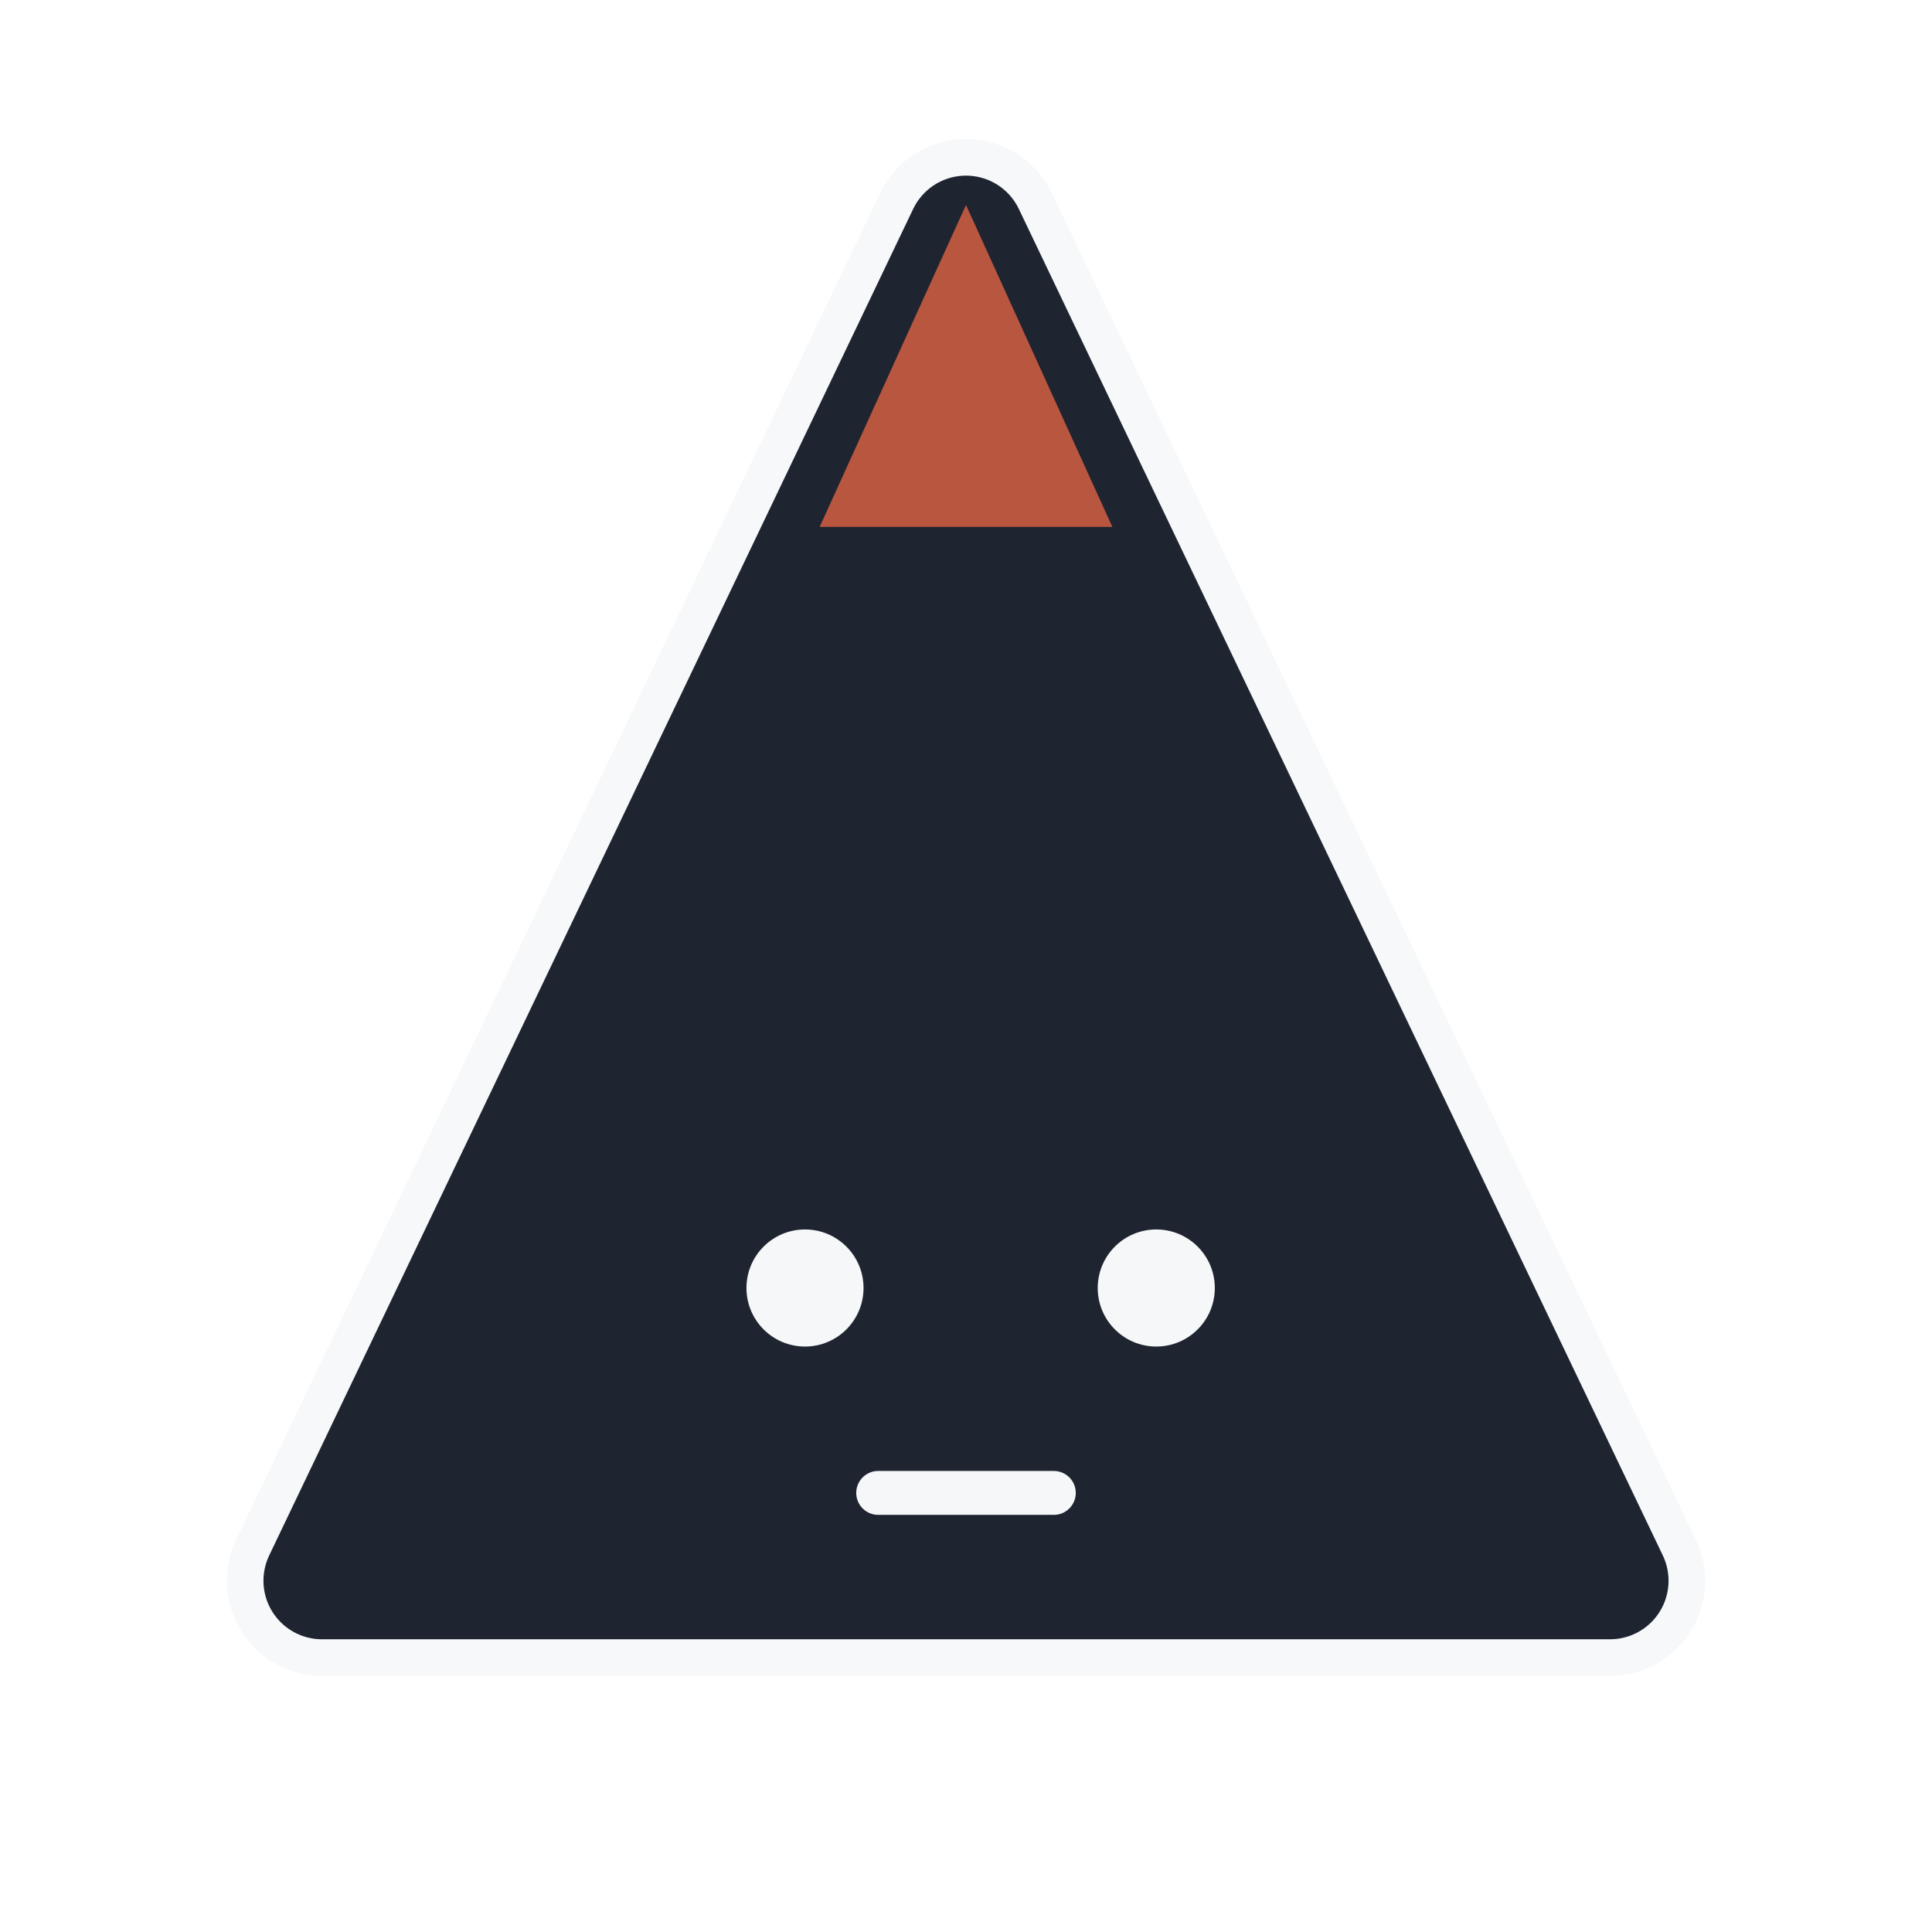
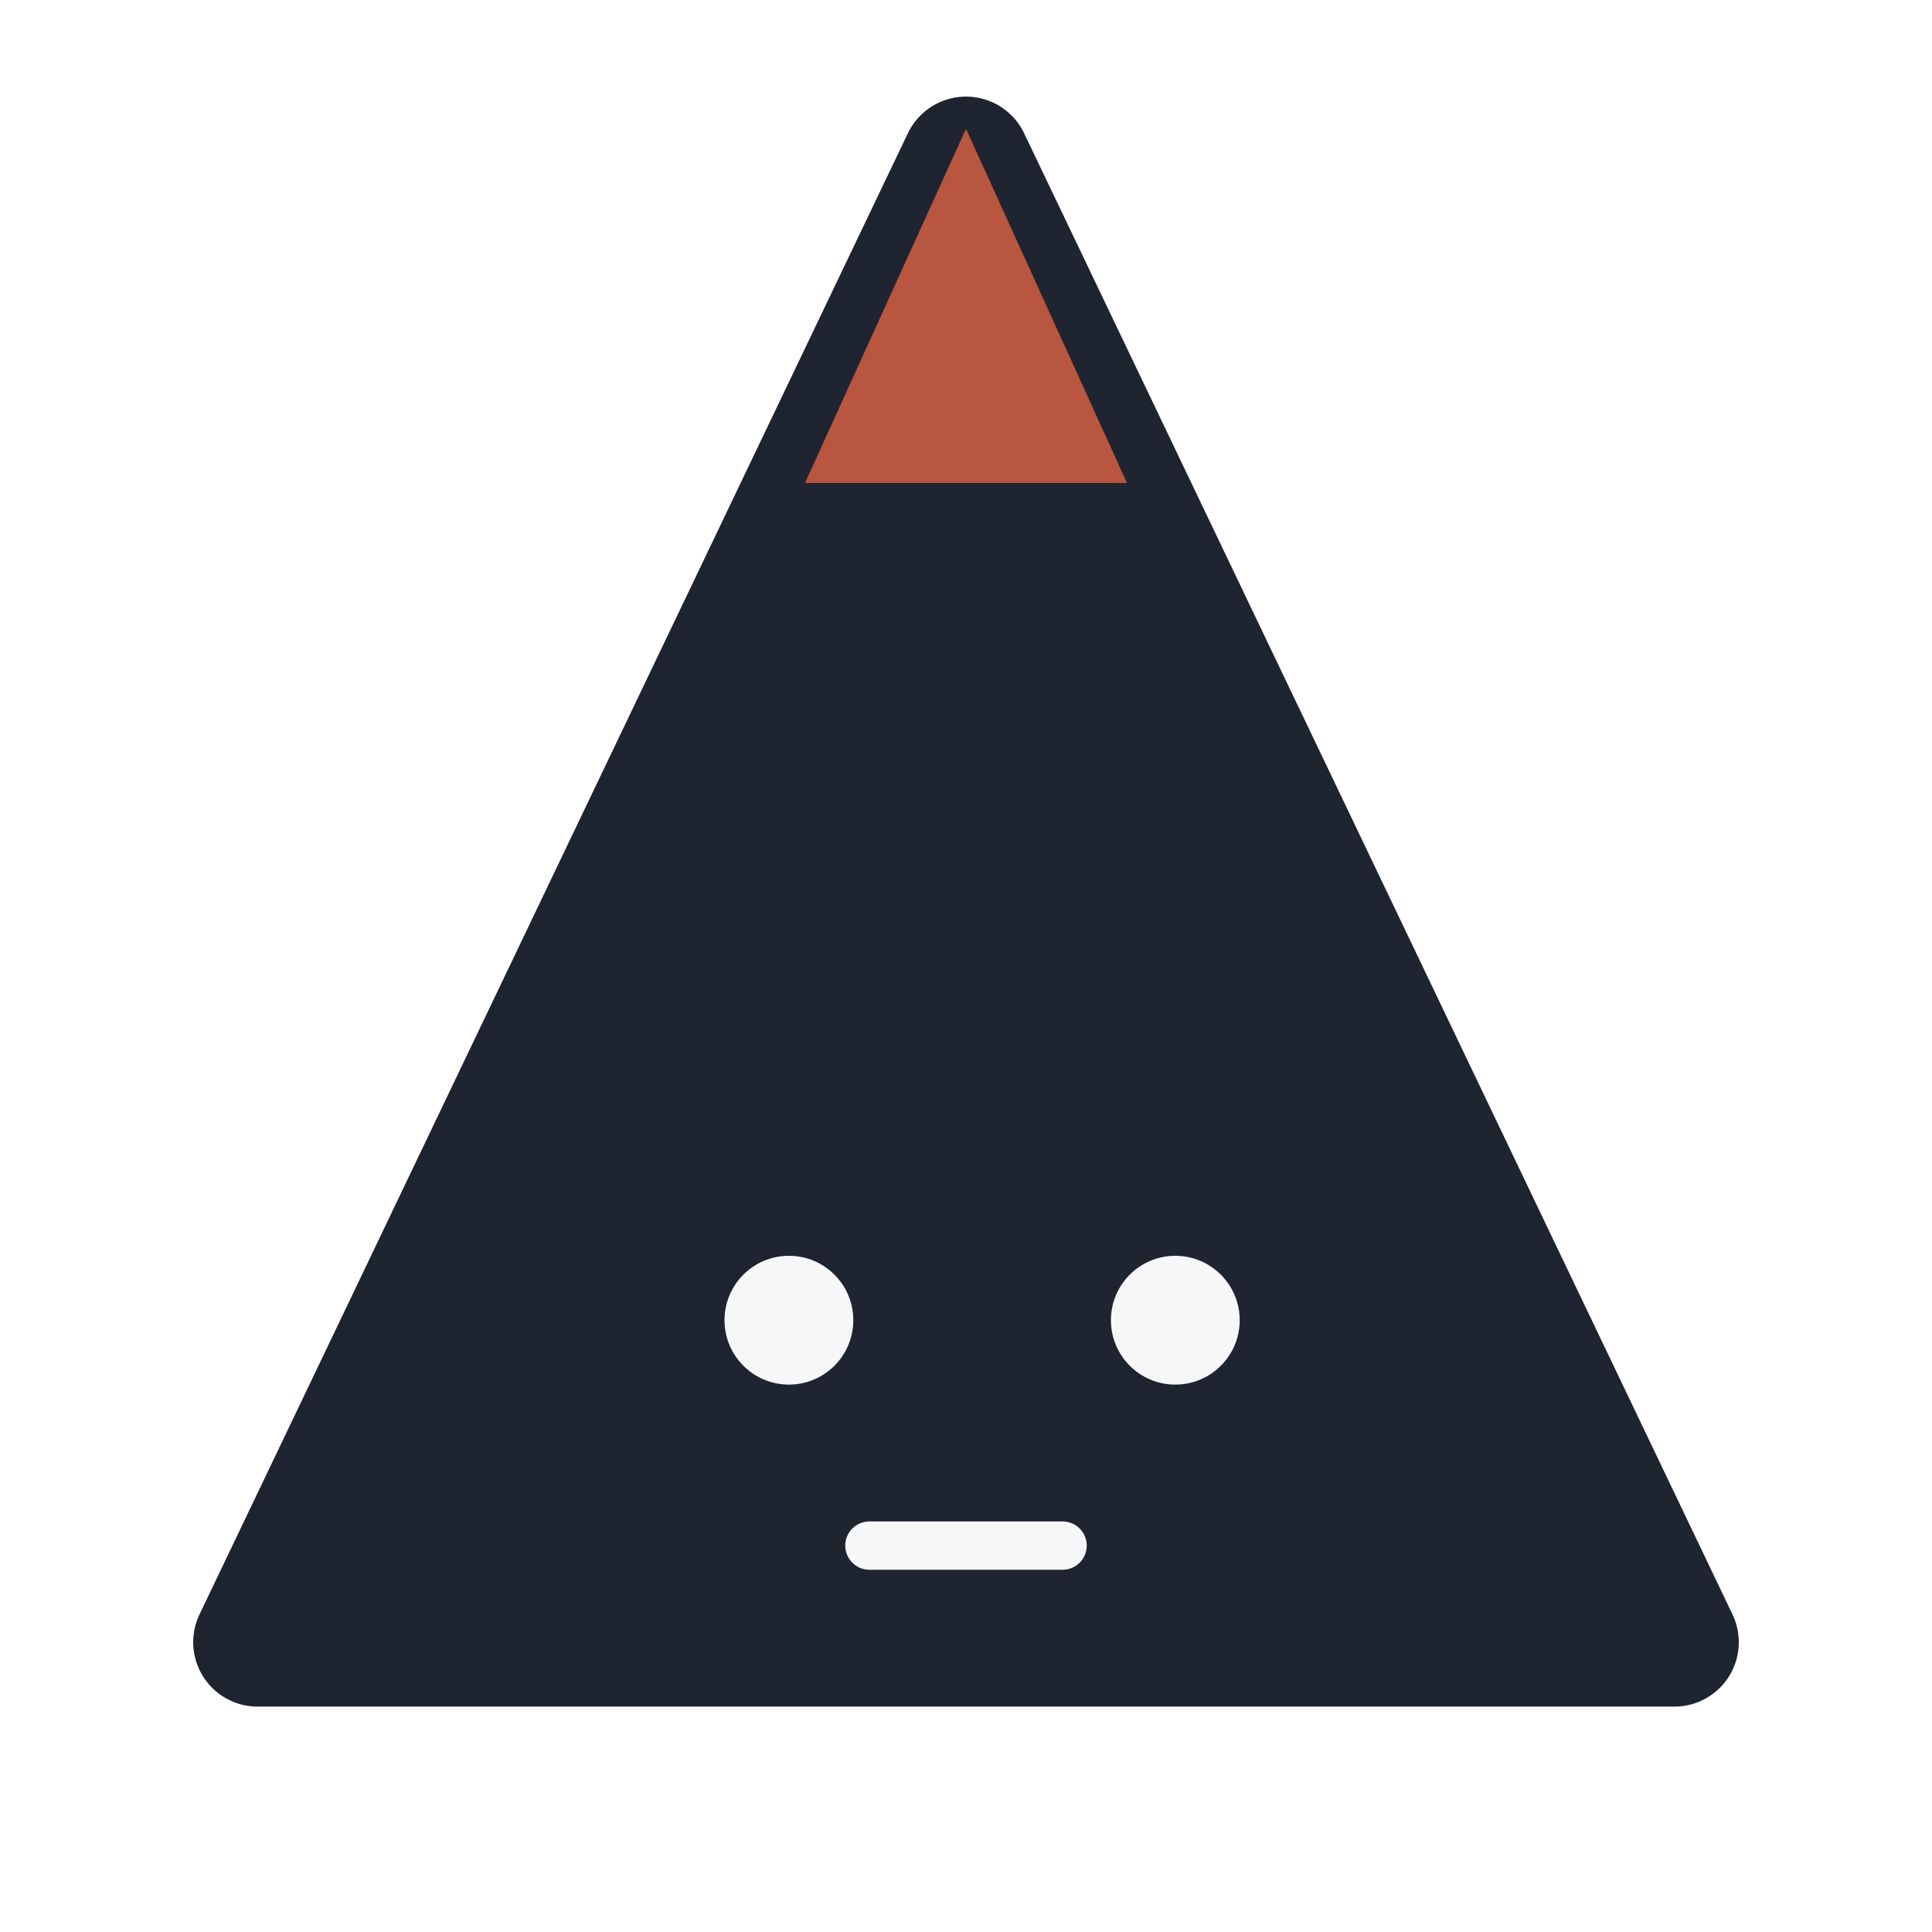
- <svg xmlns="http://www.w3.org/2000/svg" viewBox="-6 -6 132 132">
-   <g opacity="0.9">
-     <path d="M60 10 L104 102 L16 102 Z" fill="#F5F7F8" stroke="#F5F7F8" stroke-width="13" stroke-linejoin="round" />
-     <path d="M60 8 L70 30 L50 30 Z" fill="#F5F7F8" stroke="#F5F7F8" stroke-width="5" stroke-linejoin="round" />
-   </g>
+ <svg xmlns="http://www.w3.org/2000/svg" viewBox="0 0 120 120">
  <g>
    <path d="M60 10 L104 102 L16 102 Z" stroke-width="8" stroke-linejoin="round" fill="#1E2430" stroke="#1E2430" />
  </g>
  <g>
    <path d="M60 8 L70 30 L50 30 Z" fill="#B8563F" />
  </g>
  <circle cx="49" cy="82" r="4" fill="#F5F7F8" />
  <circle cx="73" cy="82" r="4" fill="#F5F7F8" />
  <path d="M54 96h12" stroke="#F5F7F8" stroke-width="3" stroke-linecap="round" />
</svg>
